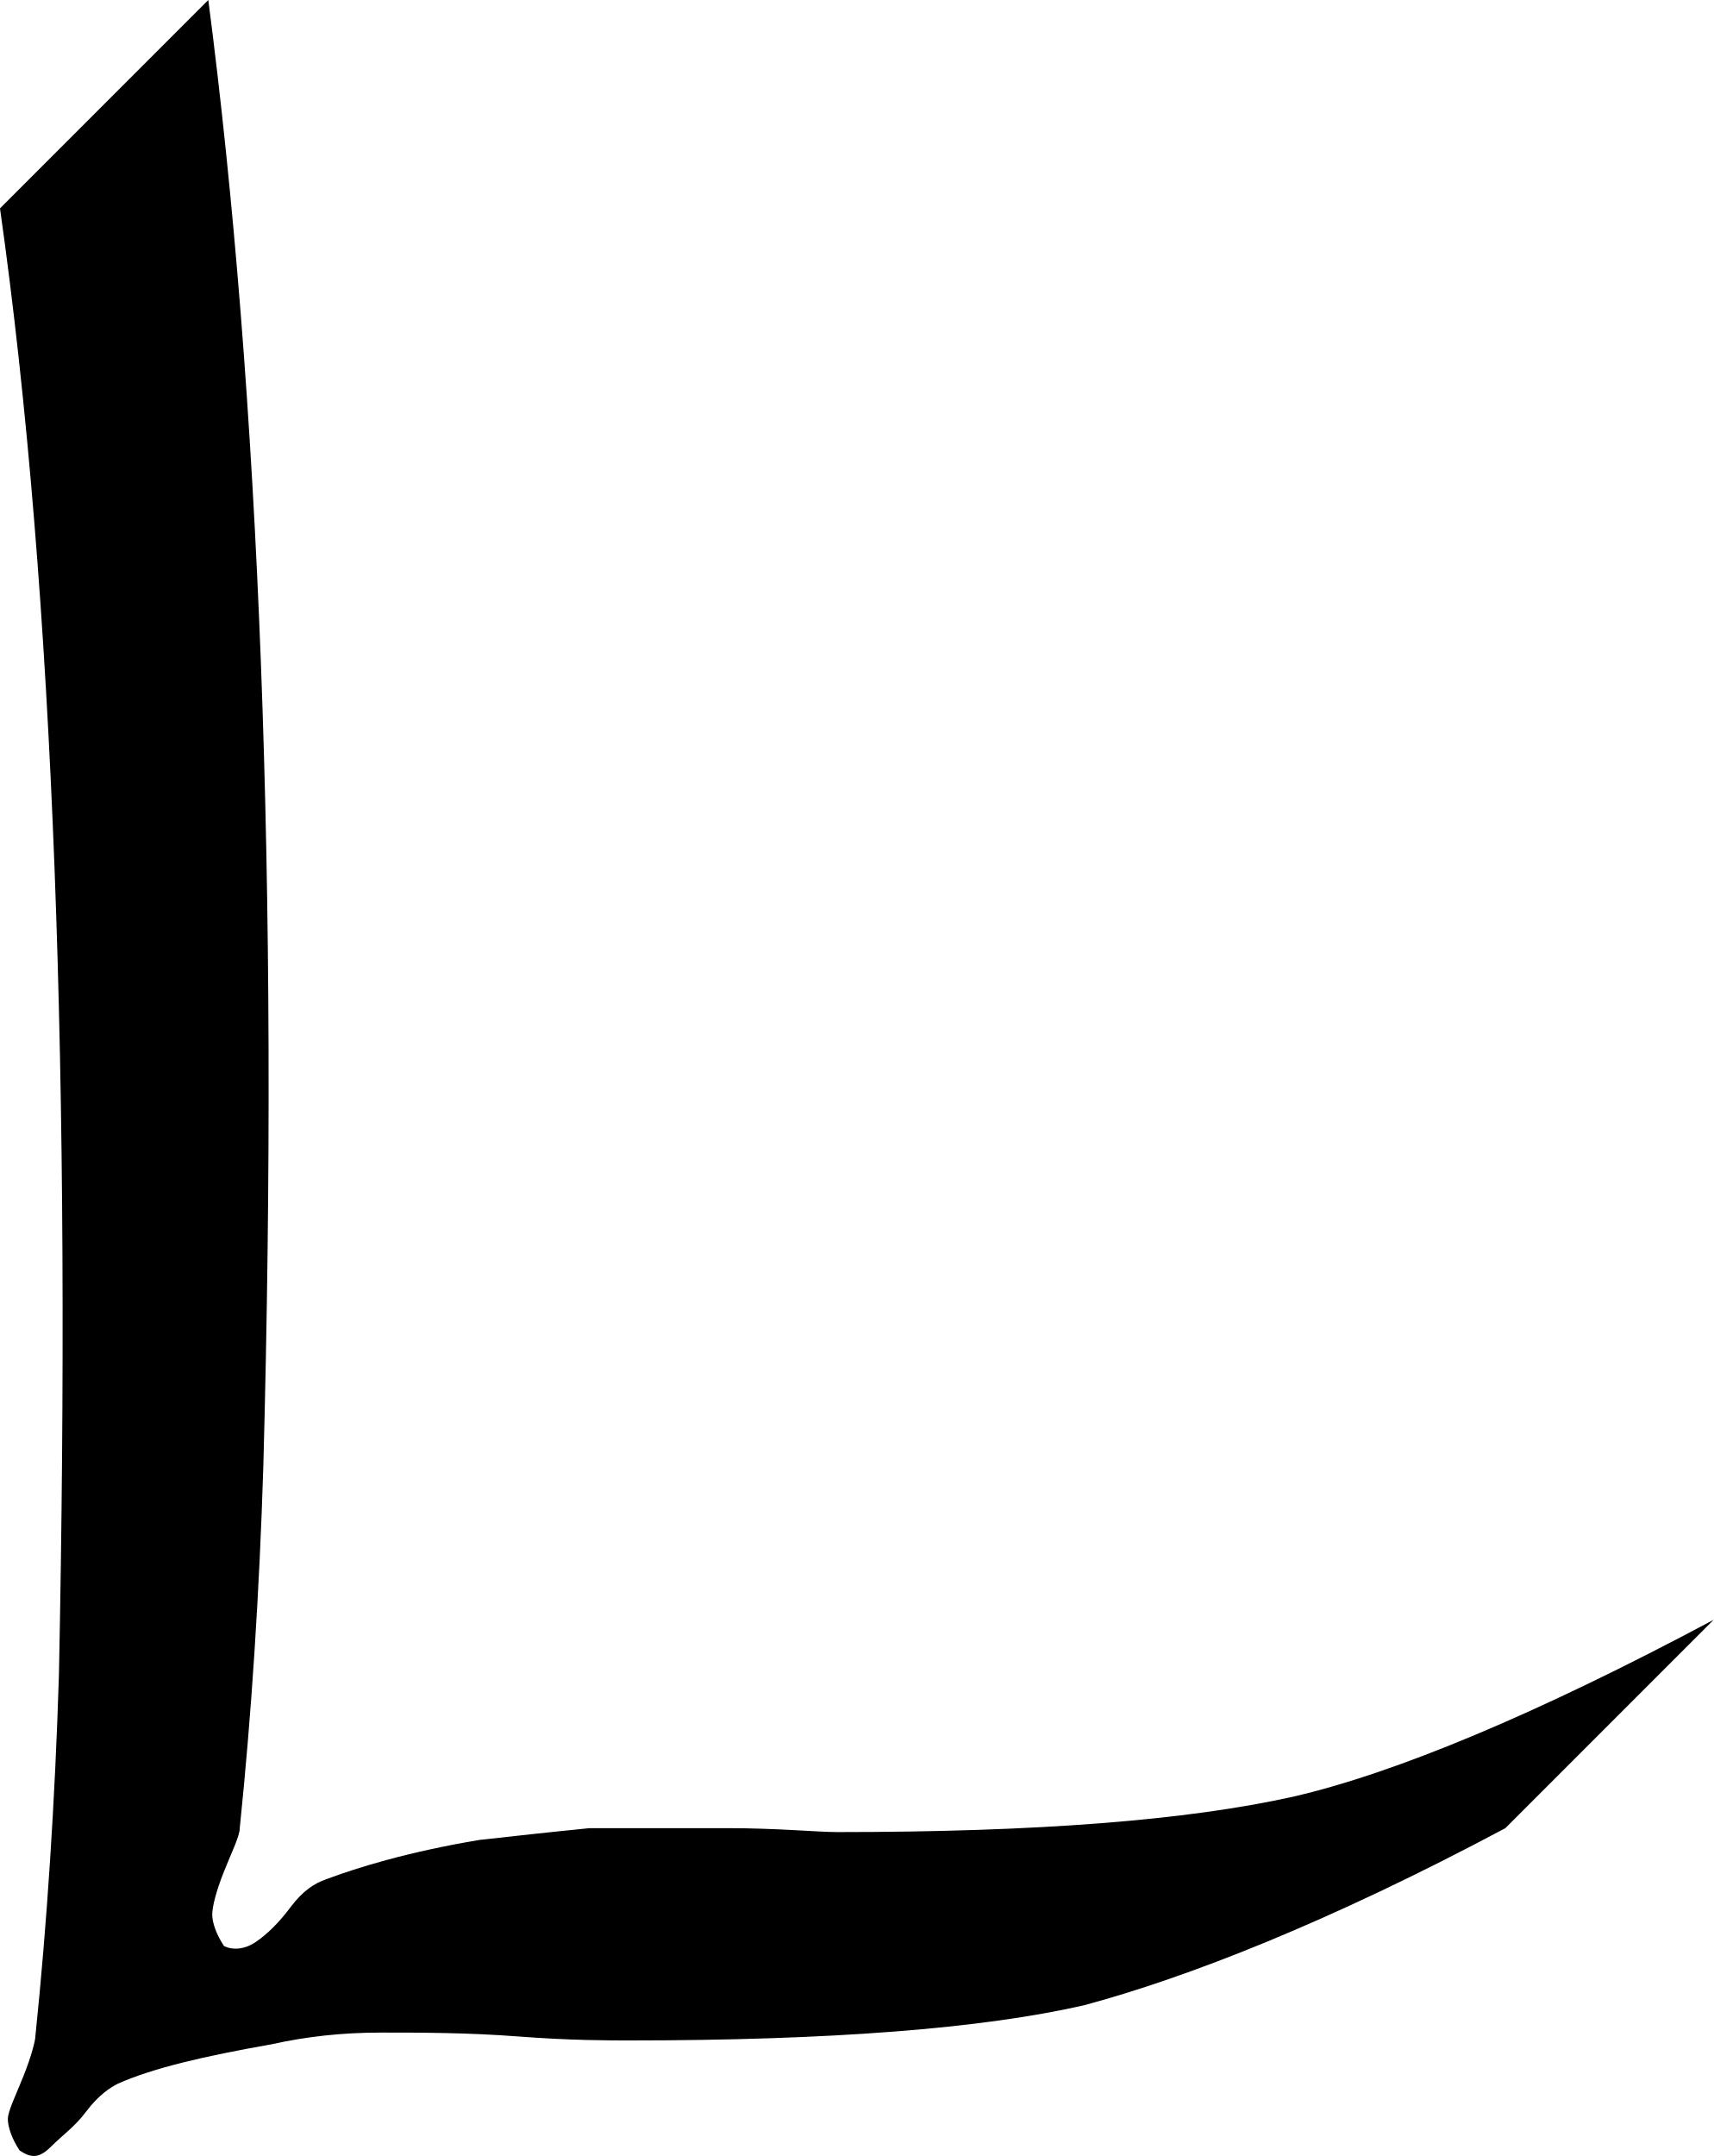
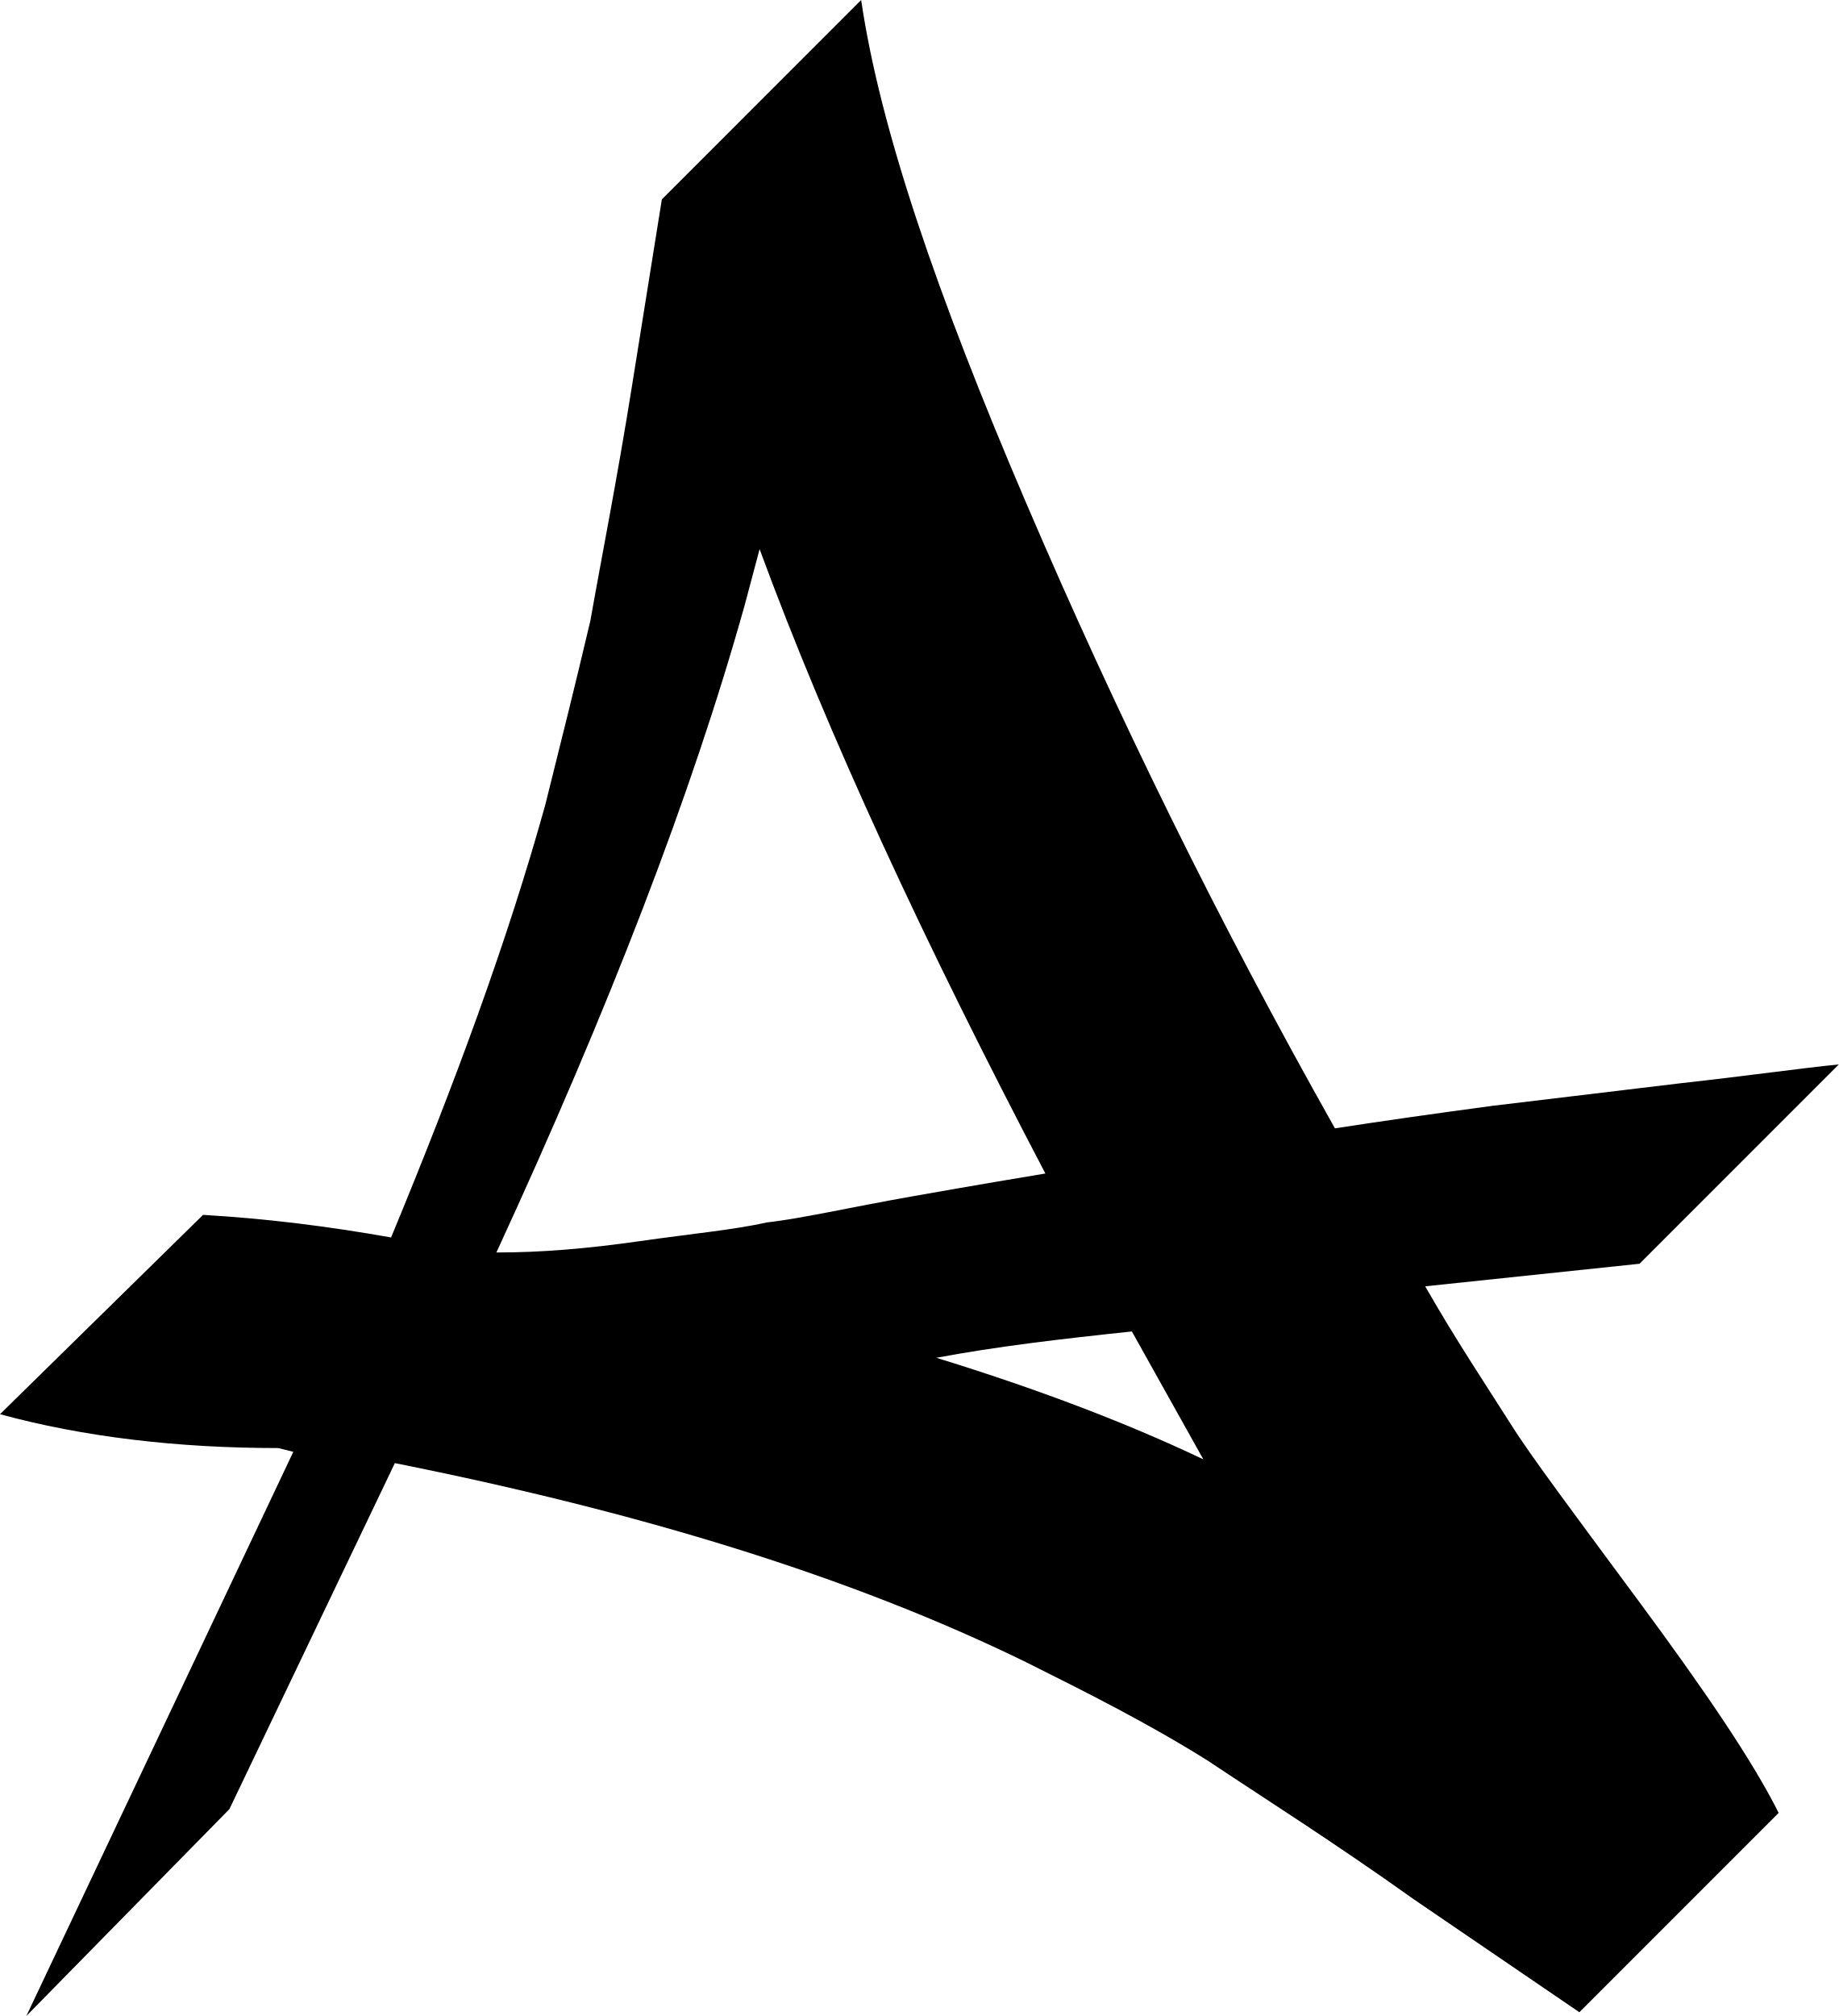
- <svg xmlns="http://www.w3.org/2000/svg" version="1.1" id="Layer_1" x="0px" y="0px" width="94.12px" height="118.384px" viewBox="0 0 94.12 118.384" enable-background="new 0 0 94.12 118.384" xml:space="preserve">
-   <path d="M0,11.441L11.441,0c2.807,21.587,3.886,48.572,3.022,80.521c-0.216,6.908-0.647,13.6-1.295,19.86  c0,0.432-0.432,1.295-0.863,2.374c-0.433,1.08-0.648,1.943-0.648,2.375s0.216,1.079,0.648,1.727  c0.432,0.217,1.079,0.217,1.727-0.216c0.647-0.432,1.295-1.079,1.943-1.942c0.647-0.863,1.295-1.295,1.942-1.511  c1.727-0.648,4.533-1.512,8.419-2.159c1.943-0.216,3.886-0.432,6.045-0.647c2.158,0,4.749,0,7.555,0  c2.807,0,4.966,0.216,6.045,0.216c11.01,0,19.213-0.647,25.041-1.943c5.613-1.295,13.385-4.533,23.099-9.714l-11.441,11.441  c-9.714,5.181-17.485,8.203-23.099,9.714c-5.612,1.296-14.031,1.943-25.041,1.943c-1.079,0-3.238,0-6.044-0.216  c-2.807-0.216-5.397-0.216-7.556-0.216c-2.159,0-4.102,0.216-6.045,0.647c-3.67,0.647-6.476,1.295-8.419,2.158  c-0.432,0.216-1.079,0.647-1.727,1.512c-0.647,0.863-1.296,1.295-1.943,1.942s-1.079,0.647-1.727,0.216  c-0.432-0.647-0.647-1.295-0.647-1.727s0.432-1.296,0.863-2.375s0.647-1.942,0.647-2.158c0.647-6.261,1.079-12.953,1.295-19.86  C3.885,59.797,3.022,32.813,0,11.441z" />
+ <svg xmlns="http://www.w3.org/2000/svg" version="1.1" id="Layer_1" x="0px" y="0px" width="105.563px" height="115.708px" viewBox="0 0 105.563 115.708" enable-background="new 0 0 105.563 115.708" xml:space="preserve">
+   <path d="M11.657,69.727c3.67,0.217,7.124,0.648,10.794,1.296c3.67-8.851,6.692-17.054,8.851-24.826  c0.863-3.454,1.728-6.908,2.591-10.578c0.647-3.67,1.511-7.987,2.374-13.384l1.728-10.793L49.436,0  c1.079,7.34,4.317,16.838,9.498,28.927s11.01,23.962,17.701,35.834c2.807-0.432,5.829-0.863,9.067-1.295l10.793-1.295  c3.886-0.432,6.908-0.863,9.067-1.079L94.121,72.533l-12.305,1.295c1.727,3.023,3.454,5.613,4.965,7.988  c1.079,1.727,3.67,5.181,7.34,10.146s6.476,9.066,7.987,12.089l-11.441,11.441l-9.498-6.477c-4.534-3.237-8.636-5.828-11.873-7.987  c-3.454-2.158-6.908-3.886-10.362-5.612c-10.146-4.965-22.235-8.635-36.267-11.441l-9.498,19.86L1.512,115.708l15.326-32.381  l-0.863-0.216c-5.828,0-11.226-0.647-15.975-1.943L11.657,69.727z M60.013,67.353c-6.907-13.168-12.521-25.257-16.406-35.835  l-0.863,3.238c-3.022,10.793-7.771,23.098-14.248,37.13c2.591,0,5.182-0.216,8.203-0.647c3.022-0.432,5.397-0.647,7.34-1.08  c1.943-0.215,4.749-0.863,8.419-1.51C56.127,68,58.718,67.568,60.013,67.353z M53.753,77.93c5.612,1.728,10.793,3.67,15.327,5.829  l-4.102-7.34C60.876,76.852,57.207,77.283,53.753,77.93z" />
</svg>
